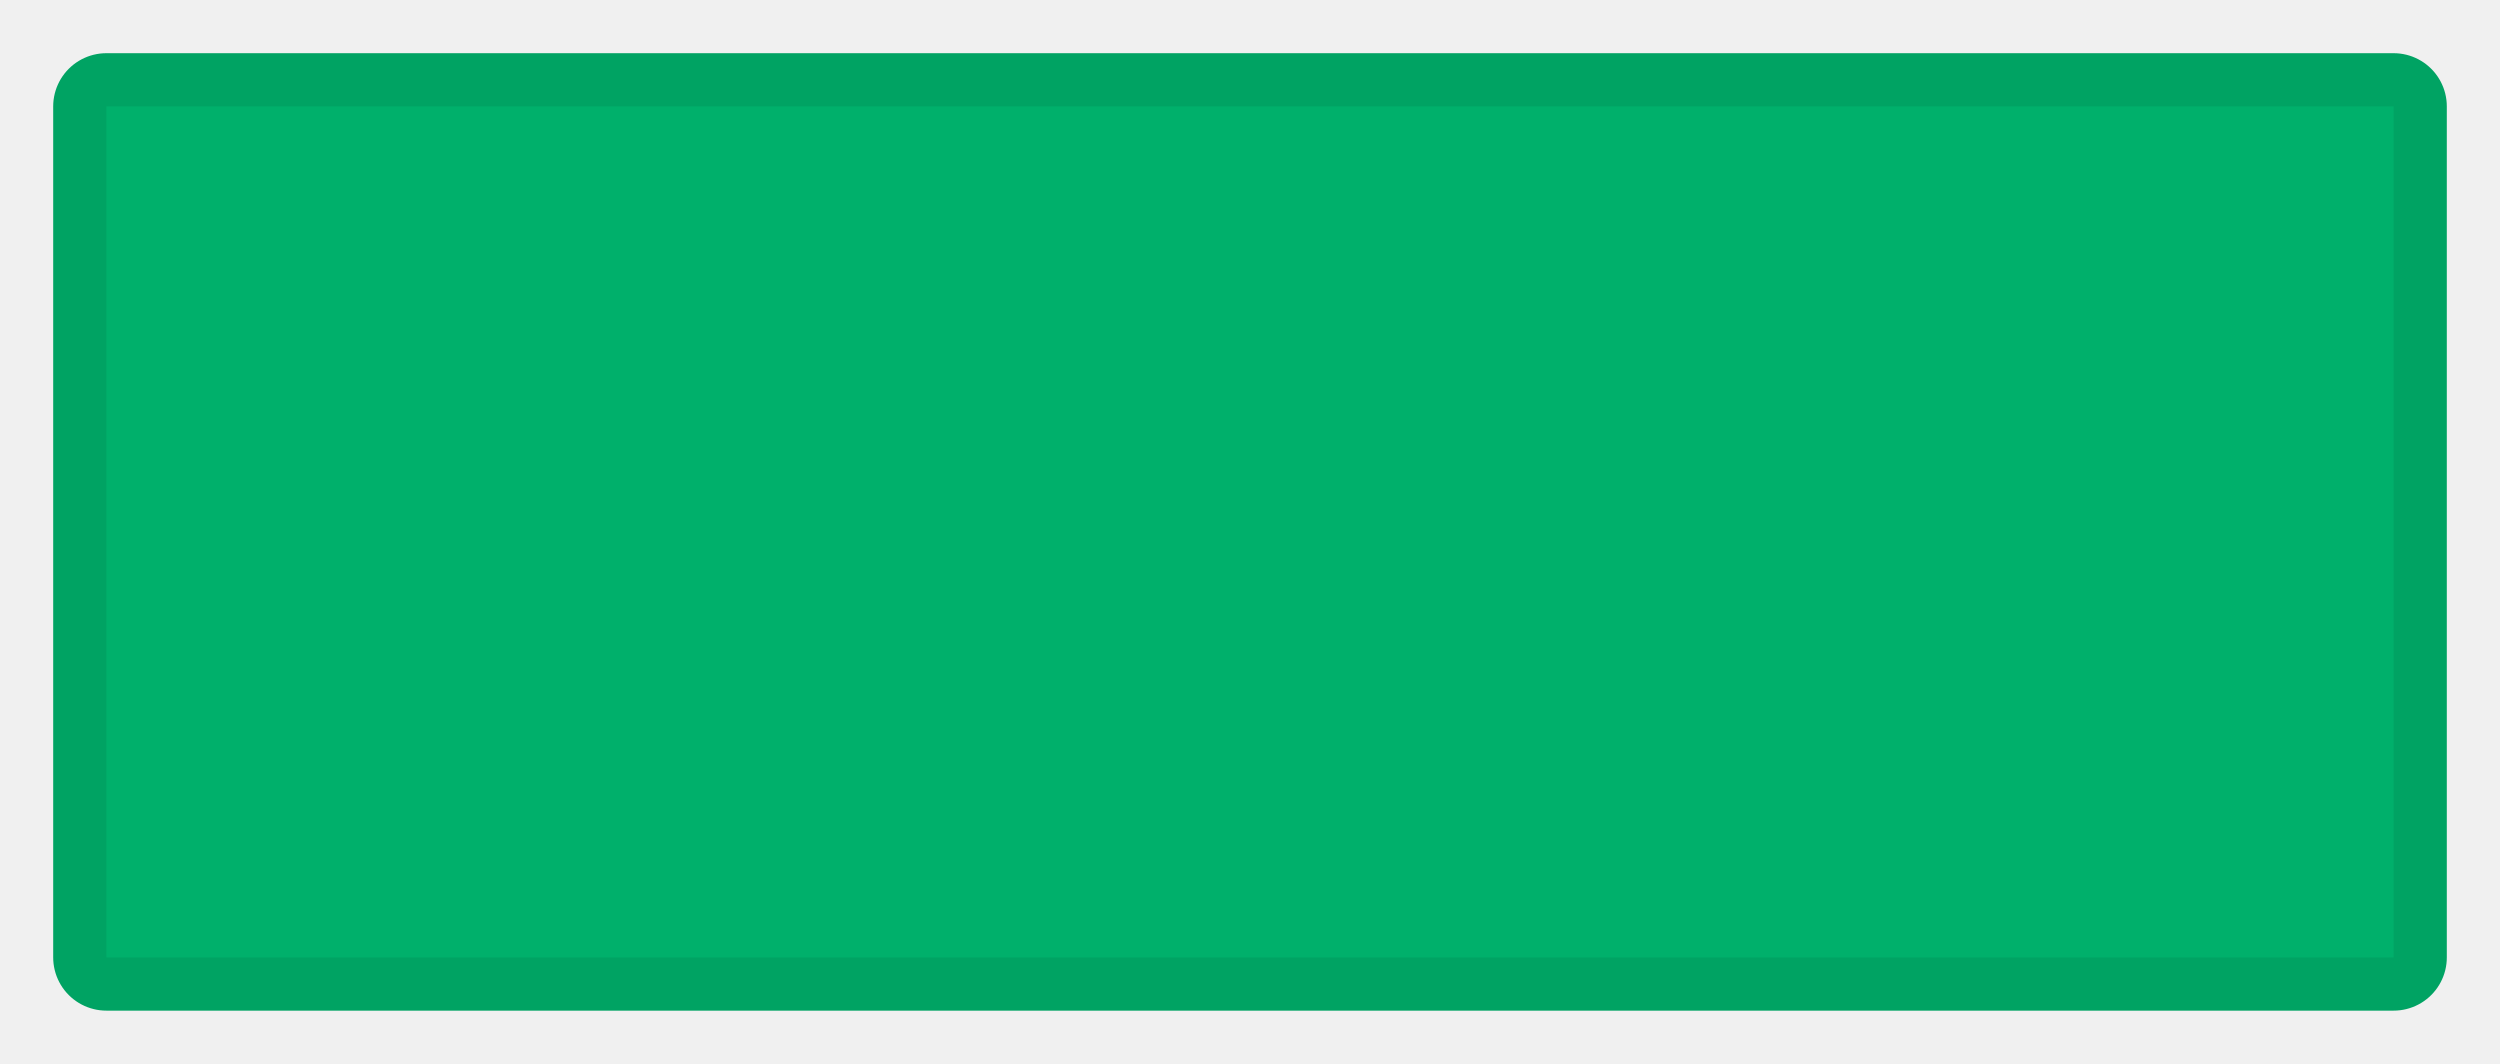
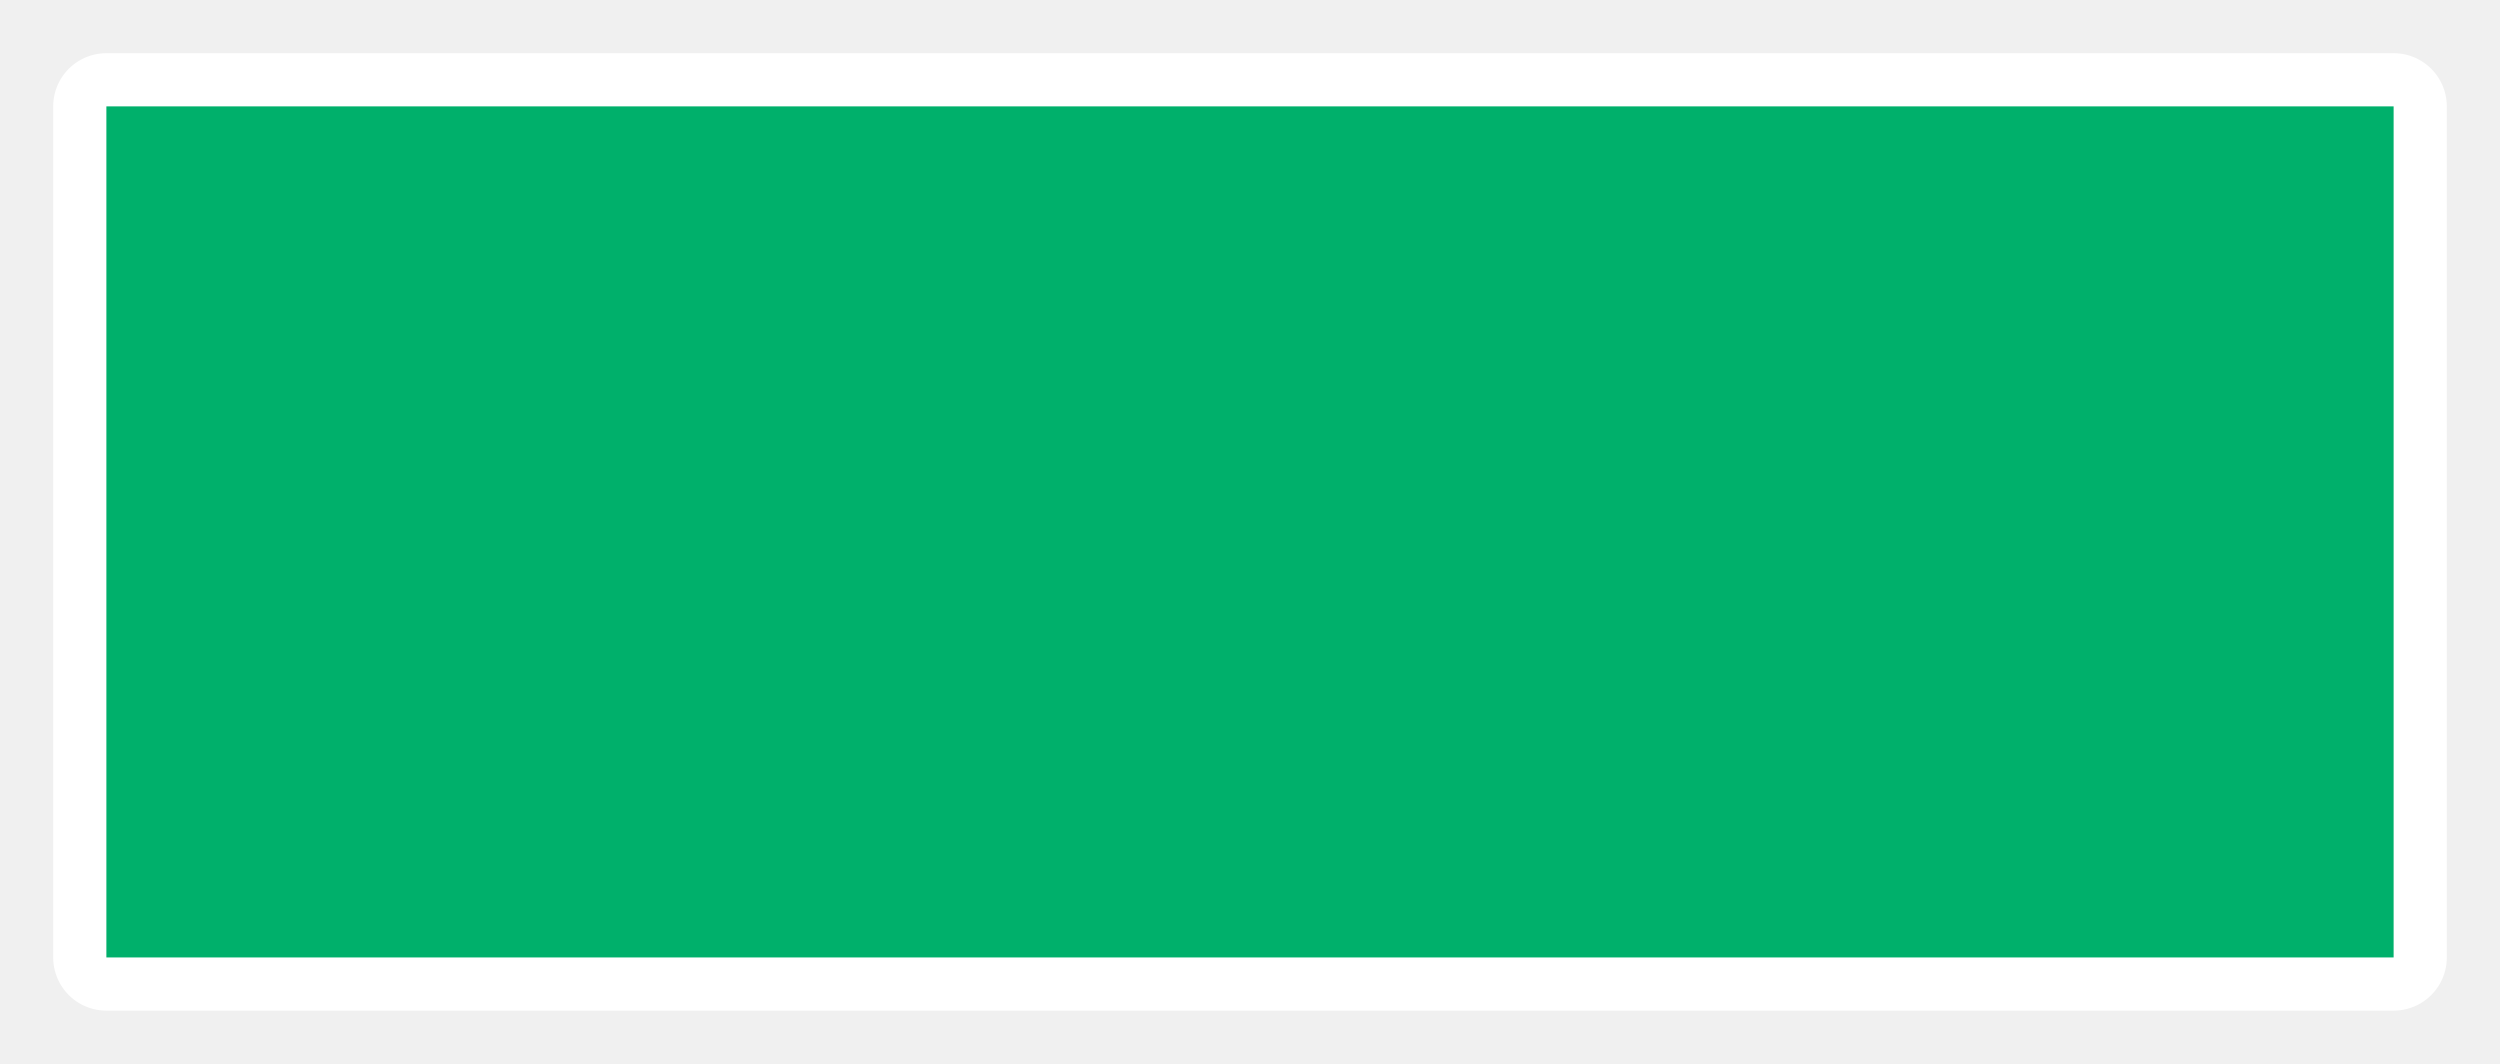
- <svg xmlns="http://www.w3.org/2000/svg" viewBox="0 0 47 20" height="20" width="47">
-   <rect fill="none" x="0" y="0" width="47" height="20" />
-   <path fill="#00a363" transform="translate(1 1)" d="M1 1H44V17H1V1Z" style="stroke-linejoin:round;stroke-miterlimit:4;" stroke="#00a363" stroke-width="2" />
-   <path fill="#00b06b" transform="translate(1 1)" d="M1 1H44V17H1V1Z" />
+ <svg xmlns="http://www.w3.org/2000/svg" version="1.1" id="レイヤー_1" x="0px" y="0px" viewBox="0 0 47 20" style="enable-background:new 0 0 47 20;" xml:space="preserve">
+   <style type="text/css">
+ 	.st0{fill:none;}
+ 	.st1{fill:#00A363;stroke:#FFFFFF;stroke-width:2;stroke-linejoin:round;}
+ 	.st2{fill:#00B06B;}
+ </style>
+   <rect class="st0" width="47" height="20" />
+   <path class="st1" d="M2,2h43v16H2V2z" />
+   <path class="st2" d="M2,2h43v16H2V2z" />
</svg>
